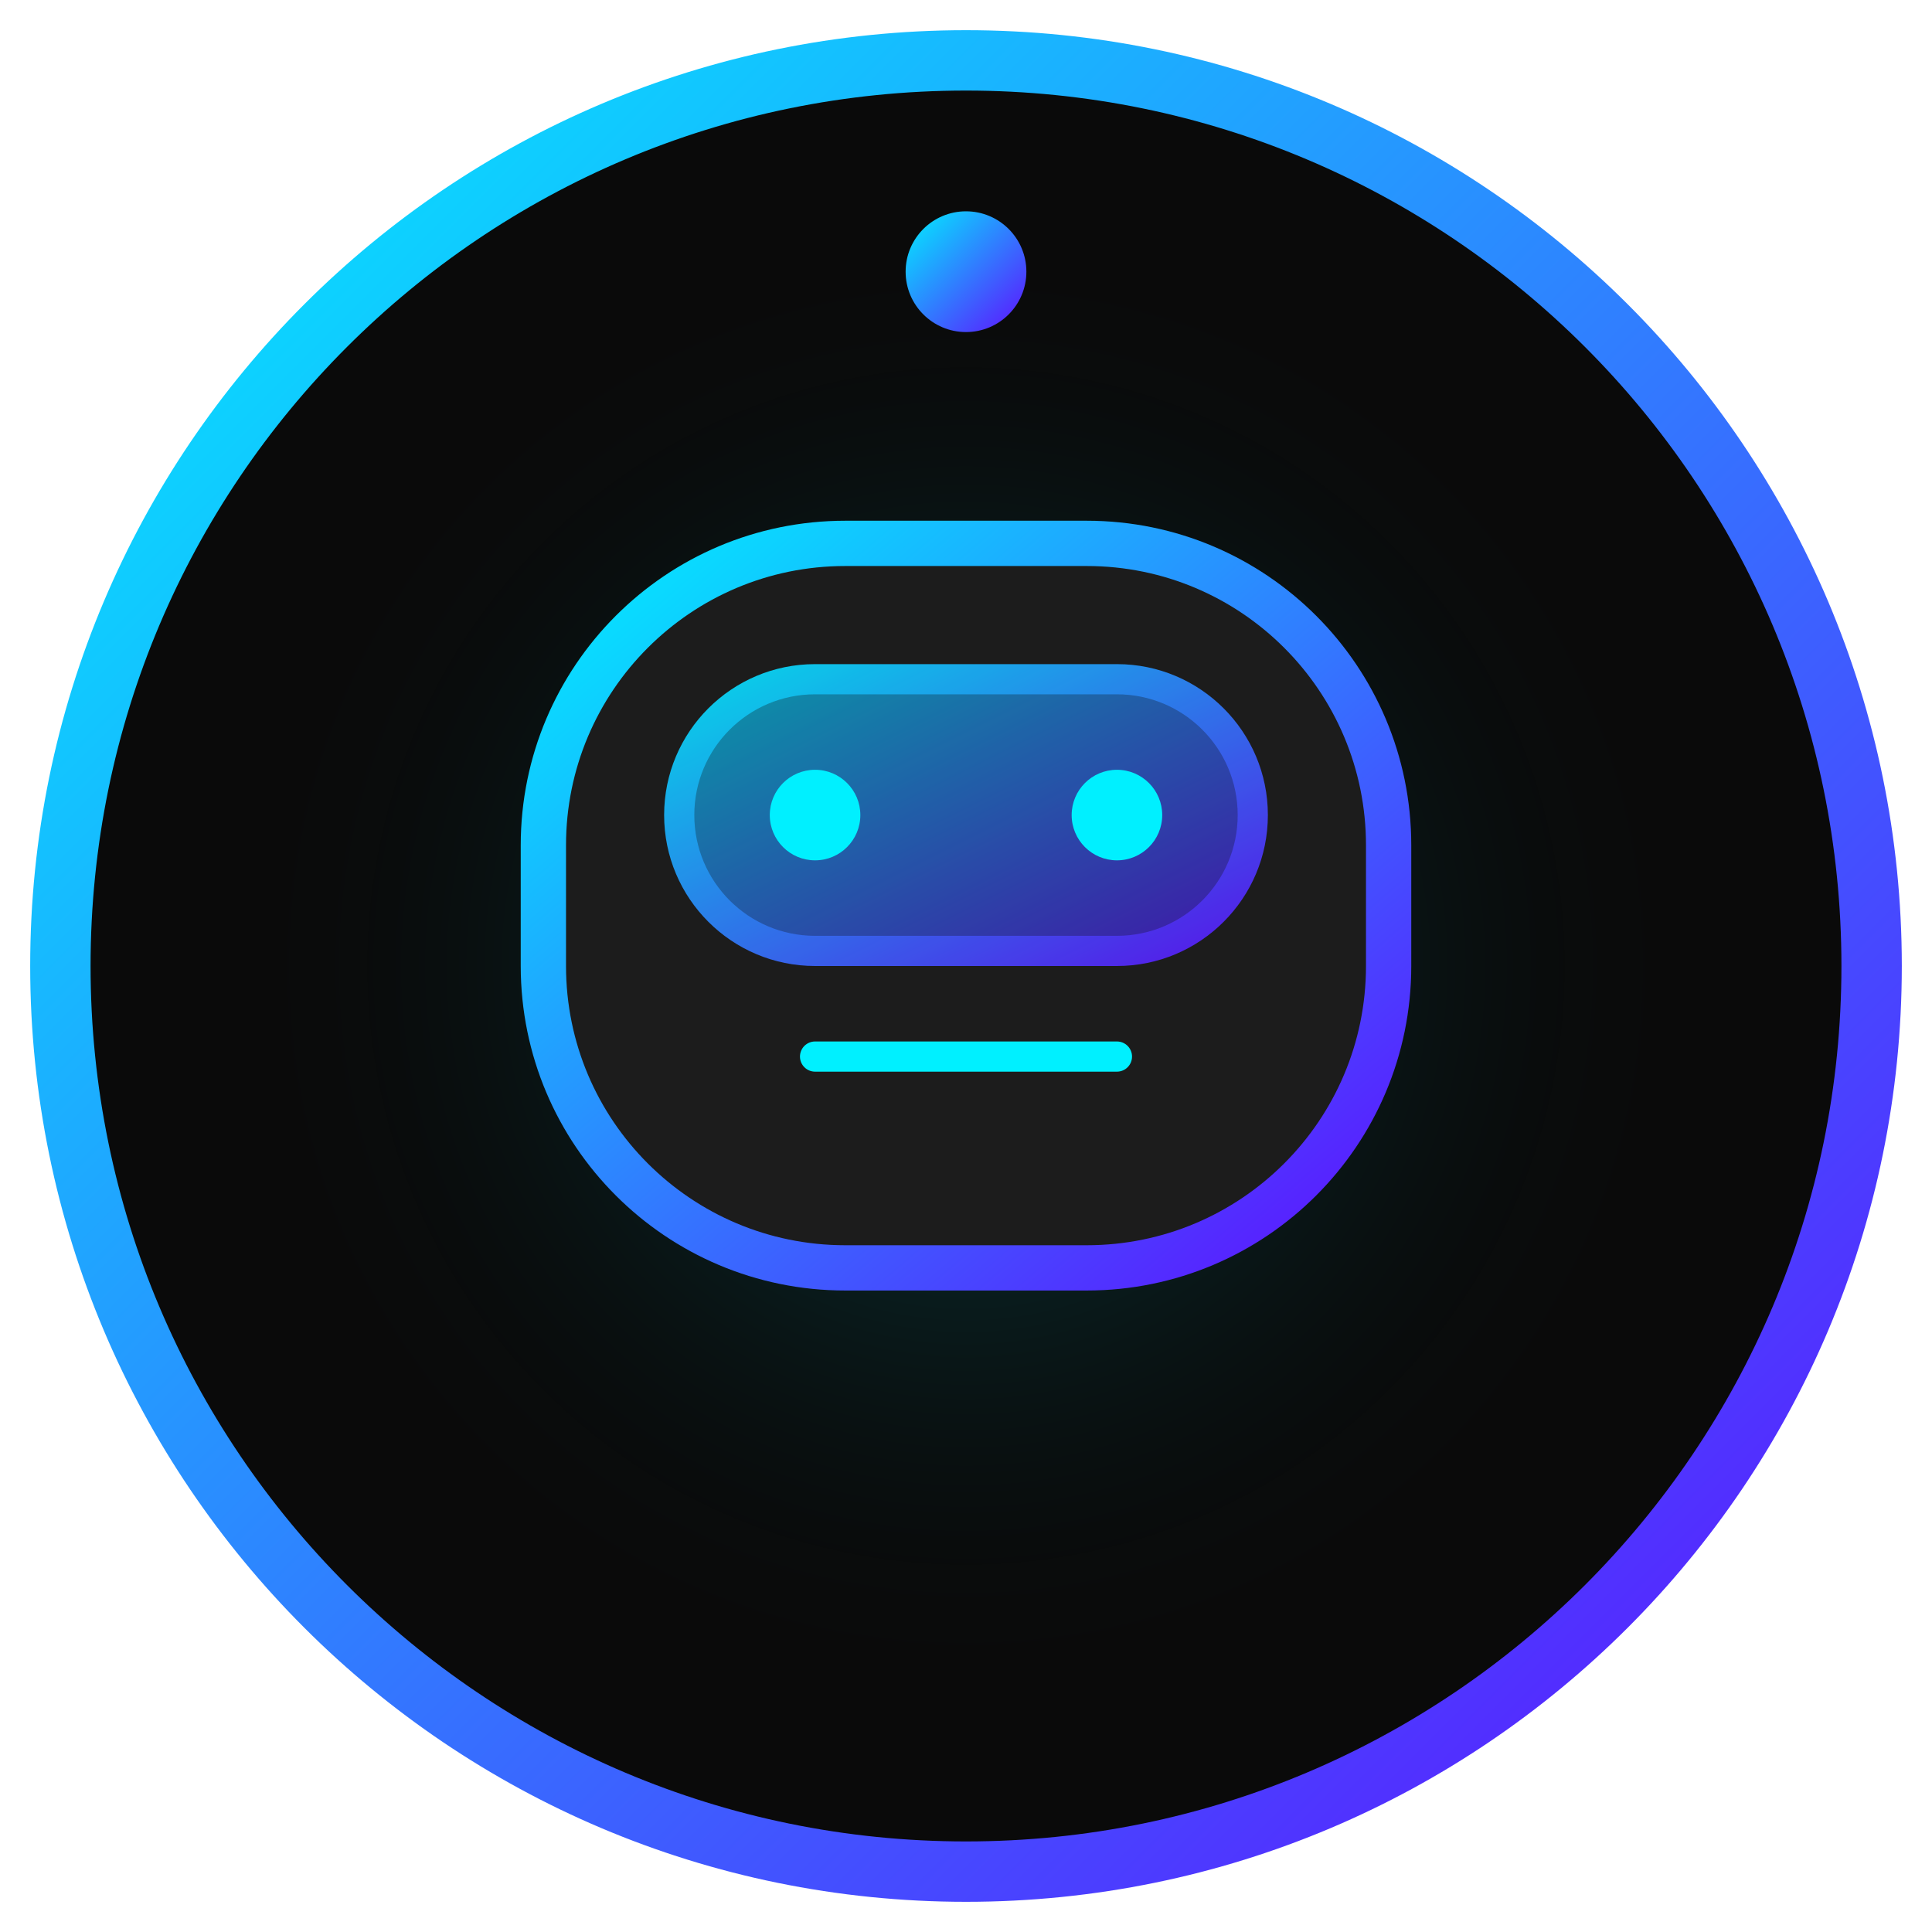
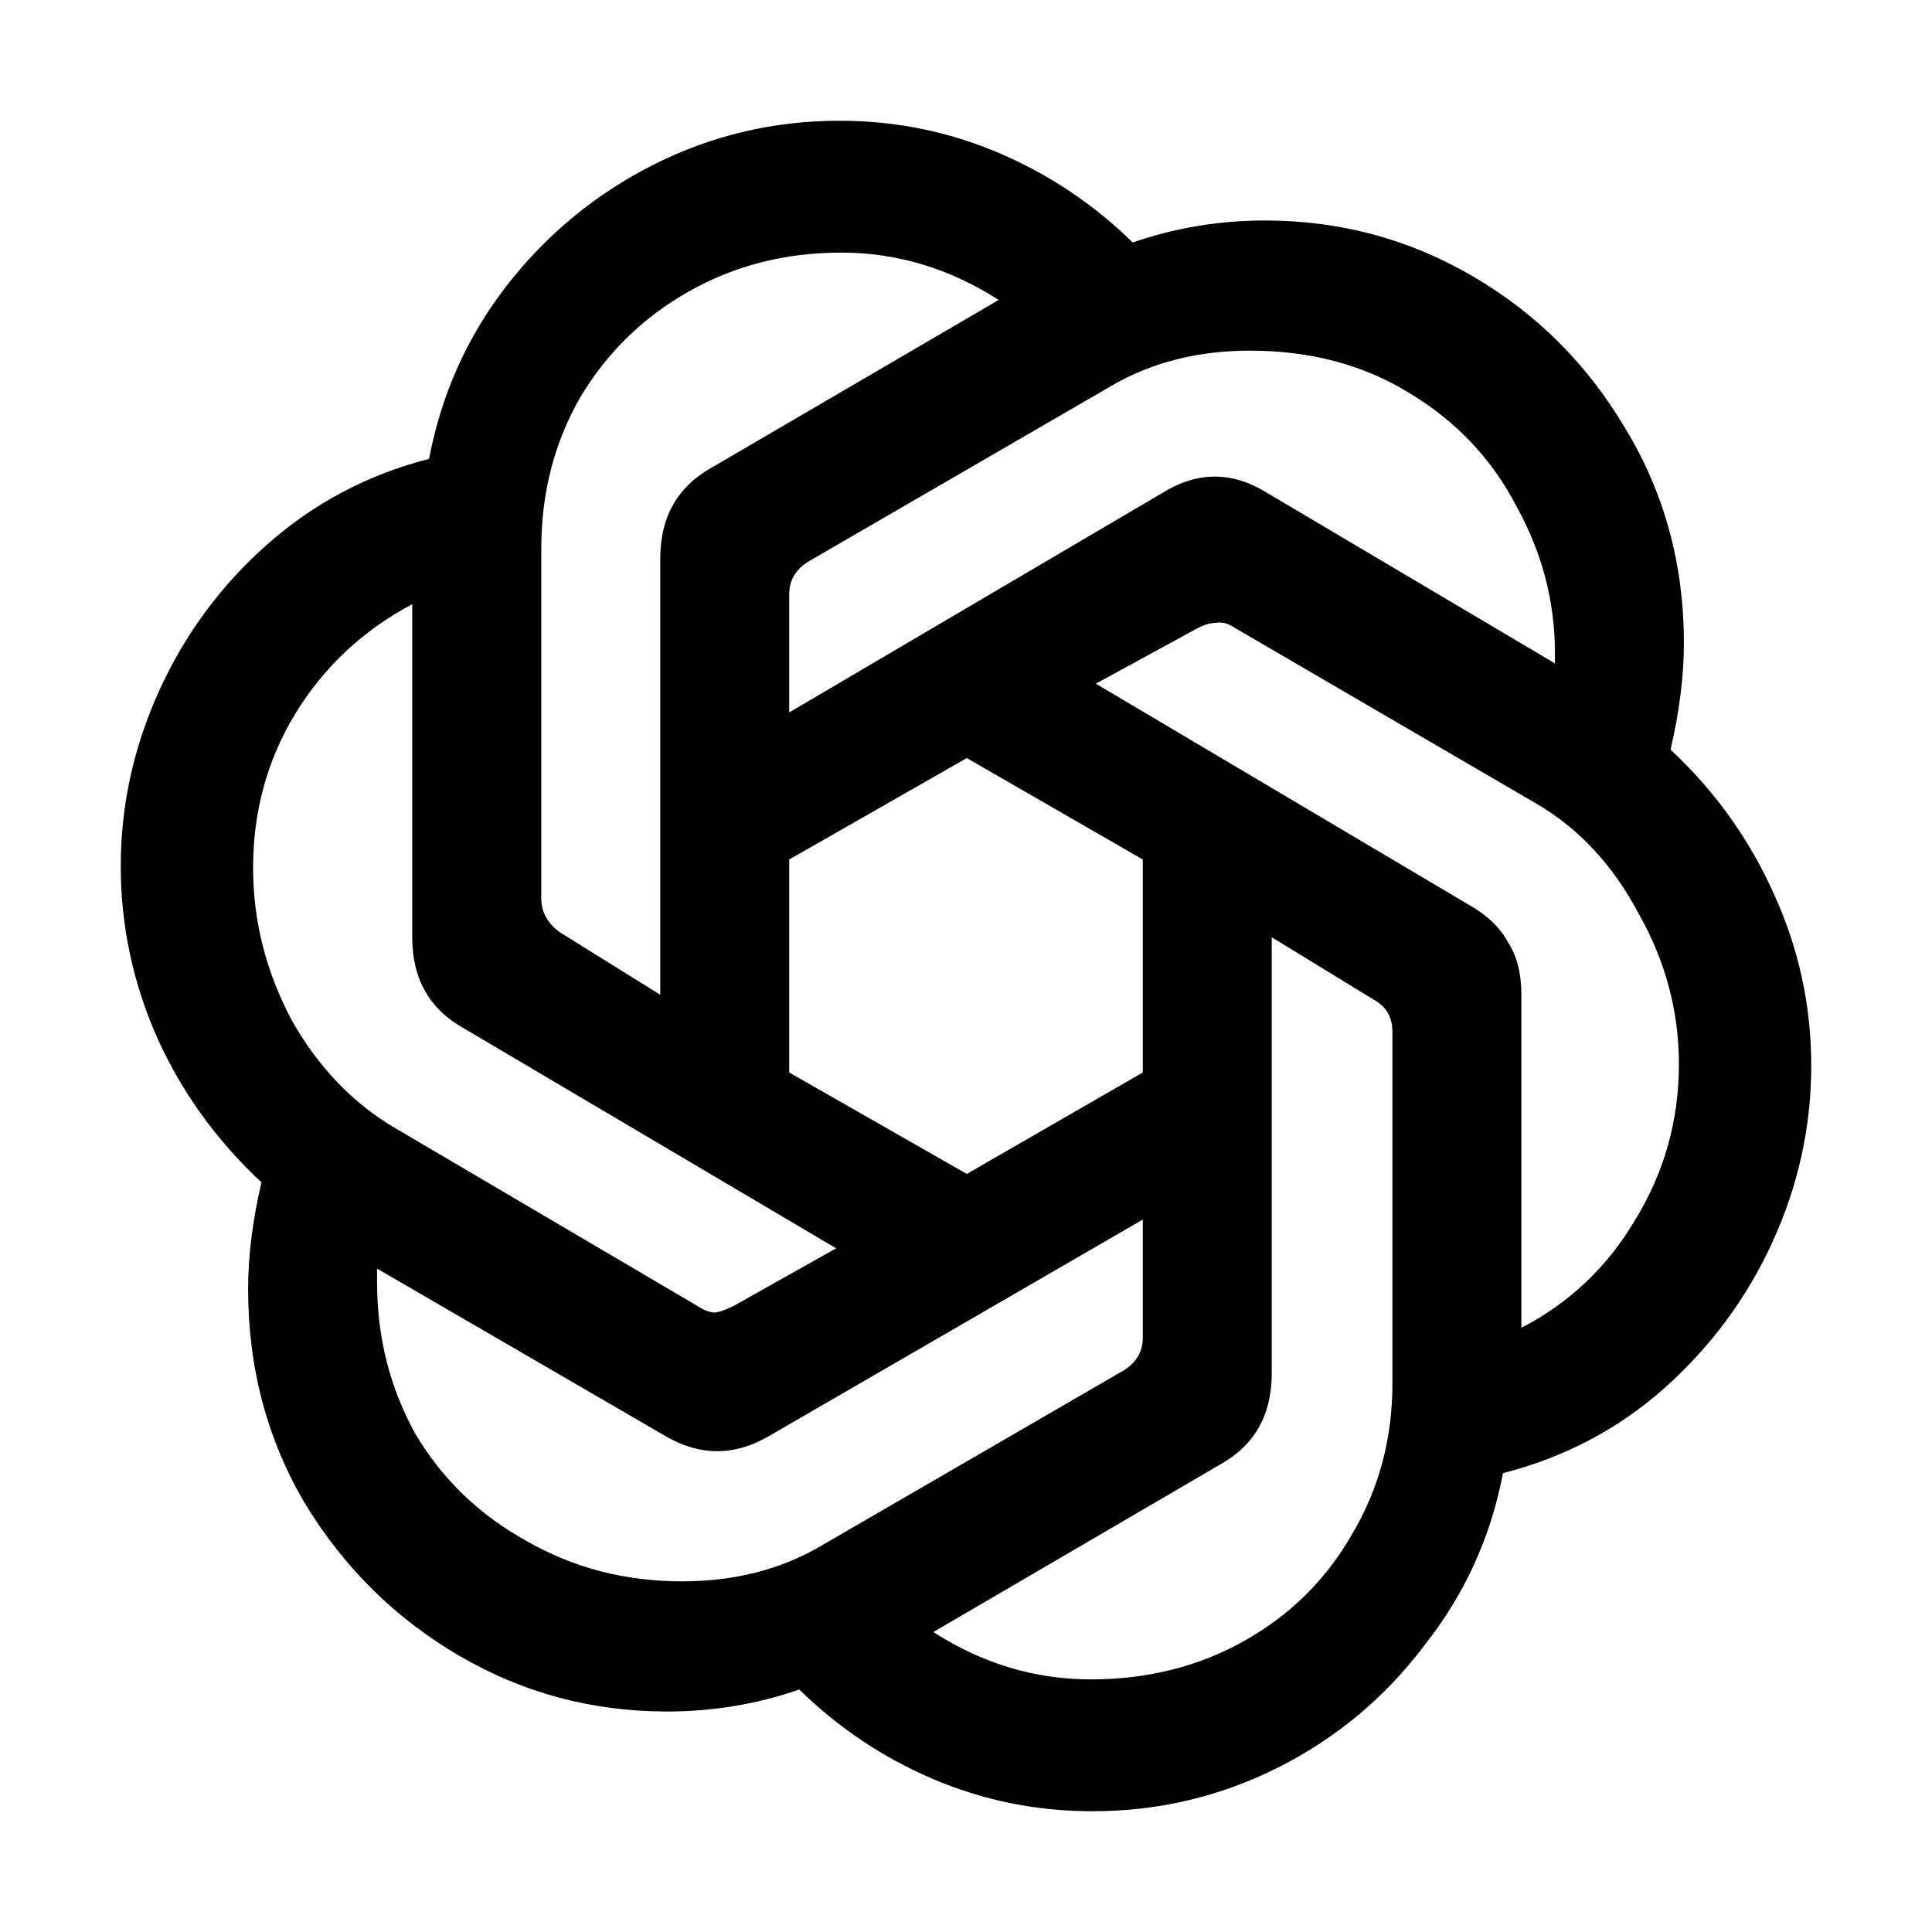
- <svg xmlns="http://www.w3.org/2000/svg" width="200" height="200" viewBox="0 0 64 64">
-   <defs>
-     <linearGradient id="grad" x1="0%" y1="0%" x2="100%" y2="100%">
-       <stop offset="0%" stop-color="#00F0FF" />
-       <stop offset="100%" stop-color="#5F0FFF" />
-     </linearGradient>
-     <radialGradient id="glow" cx="50%" cy="50%" r="50%">
-       <stop offset="0%" stop-color="#00F0FF" stop-opacity="0.25" />
-       <stop offset="100%" stop-color="#000" stop-opacity="0" />
-     </radialGradient>
-   </defs>
-   <circle cx="32" cy="32" r="30" fill="#0A0A0A" stroke="url(#grad)" stroke-width="2" />
-   <circle cx="32" cy="32" r="25" fill="url(#glow)" />
-   <rect x="18" y="18" width="28" height="24" rx="10" fill="#1C1C1C" stroke="url(#grad)" stroke-width="1.5" />
-   <rect x="22" y="22" width="20" height="10" rx="5" fill="url(#grad)" opacity="0.9" />
-   <rect x="23" y="23" width="18" height="8" rx="4" fill="#0D0D0D" opacity="0.3" />
-   <circle cx="27" cy="27" r="1.5" fill="#00F0FF" />
-   <circle cx="37" cy="27" r="1.5" fill="#00F0FF" />
-   <line x1="27" y1="35" x2="37" y2="35" stroke="#00F0FF" stroke-width="1" stroke-linecap="round" />
-   <line x1="32" y1="10" x2="32" y2="18" stroke="url(#grad)" stroke-width="2" />
-   <circle cx="32" cy="9" r="2" fill="url(#grad)" />
-   <path d="M20 50H44" stroke="url(#grad)" stroke-width="0.5" opacity="0.3" />
-   <path d="M22 54H42" stroke="url(#grad)" stroke-width="0.5" opacity="0.2" />
+ <svg xmlns="http://www.w3.org/2000/svg" width="24" height="24" viewBox="0 0 24 24" fill="none" class="icon-xl-heavy">
+   <path d="M13.571 22.5C12.878 22.5 12.219 22.367 11.594 22.101C10.97 21.835 10.415 21.464 9.929 20.988C9.402 21.17 8.854 21.261 8.285 21.261C7.355 21.261 6.495 21.03 5.704 20.568C4.913 20.106 4.275 19.476 3.789 18.678C3.318 17.88 3.082 16.991 3.082 16.011C3.082 15.605 3.137 15.164 3.248 14.688C2.693 14.17 2.263 13.575 1.958 12.903C1.653 12.217 1.5 11.503 1.5 10.761C1.5 10.005 1.66 9.277 1.979 8.577C2.298 7.877 2.742 7.275 3.311 6.771C3.893 6.253 4.566 5.896 5.33 5.7C5.482 4.902 5.801 4.188 6.287 3.558C6.786 2.914 7.397 2.41 8.118 2.046C8.84 1.682 9.61 1.5 10.429 1.5C11.122 1.5 11.781 1.633 12.406 1.899C13.03 2.165 13.585 2.536 14.071 3.012C14.598 2.83 15.146 2.739 15.715 2.739C16.645 2.739 17.505 2.97 18.296 3.432C19.087 3.894 19.718 4.524 20.19 5.322C20.675 6.12 20.918 7.009 20.918 7.989C20.918 8.395 20.863 8.836 20.752 9.312C21.307 9.83 21.737 10.432 22.042 11.118C22.347 11.79 22.5 12.497 22.5 13.239C22.5 13.995 22.34 14.723 22.021 15.423C21.702 16.123 21.251 16.732 20.669 17.25C20.1 17.754 19.434 18.104 18.671 18.3C18.518 19.098 18.192 19.812 17.692 20.442C17.207 21.086 16.603 21.59 15.882 21.954C15.16 22.318 14.39 22.5 13.571 22.5ZM8.472 19.644C9.124 19.644 9.7 19.497 10.2 19.203L13.967 17.019C14.119 16.921 14.196 16.788 14.196 16.62V15.15L9.555 17.838C9.124 18.09 8.694 18.09 8.264 17.838L4.684 15.759C4.684 15.773 4.684 15.794 4.684 15.822C4.684 15.85 4.684 15.885 4.684 15.927C4.684 16.613 4.844 17.243 5.163 17.817C5.496 18.377 5.954 18.818 6.537 19.14C7.119 19.476 7.765 19.644 8.472 19.644ZM8.66 16.221C8.743 16.277 8.819 16.305 8.889 16.305C8.958 16.291 9.034 16.263 9.117 16.221L10.387 15.507L5.767 12.777C5.336 12.539 5.121 12.161 5.121 11.643V7.506C4.511 7.828 4.025 8.283 3.665 8.871C3.318 9.445 3.144 10.082 3.144 10.782C3.144 11.44 3.304 12.07 3.623 12.672C3.956 13.26 4.386 13.708 4.913 14.016L8.66 16.221ZM13.55 20.862C14.258 20.862 14.896 20.701 15.465 20.379C16.034 20.057 16.478 19.616 16.797 19.056C17.13 18.496 17.297 17.873 17.297 17.187V12.819C17.297 12.637 17.221 12.504 17.068 12.42L15.798 11.643V17.061C15.798 17.579 15.583 17.957 15.153 18.195L11.594 20.274C12.205 20.666 12.857 20.862 13.55 20.862ZM14.196 13.323V10.677L12.01 9.417L9.804 10.677V13.323L12.01 14.583L14.196 13.323ZM8.202 6.939C8.202 6.421 8.417 6.043 8.847 5.805L12.406 3.726C11.795 3.334 11.143 3.138 10.45 3.138C9.756 3.138 9.124 3.299 8.556 3.621C7.987 3.943 7.536 4.384 7.203 4.944C6.884 5.504 6.724 6.127 6.724 6.813V11.16C6.724 11.328 6.8 11.468 6.953 11.58L8.202 12.357V6.939ZM18.899 16.494C19.496 16.186 19.968 15.738 20.315 15.15C20.675 14.562 20.856 13.918 20.856 13.218C20.856 12.56 20.689 11.937 20.356 11.349C20.037 10.747 19.614 10.292 19.087 9.984L15.34 7.8C15.257 7.744 15.181 7.723 15.111 7.737C15.042 7.737 14.966 7.758 14.883 7.8L13.613 8.493L18.254 11.244C18.476 11.37 18.636 11.524 18.733 11.706C18.844 11.874 18.899 12.091 18.899 12.357V16.494ZM14.445 6.12C14.876 5.854 15.306 5.854 15.736 6.12L19.316 8.241C19.316 8.199 19.316 8.157 19.316 8.115C19.316 7.471 19.156 6.862 18.837 6.288C18.532 5.7 18.088 5.231 17.505 4.881C16.936 4.531 16.277 4.356 15.528 4.356C14.876 4.356 14.3 4.503 13.8 4.797L10.033 6.981C9.881 7.079 9.804 7.212 9.804 7.38V8.85L14.445 6.12Z" fill="currentColor" />
</svg>
